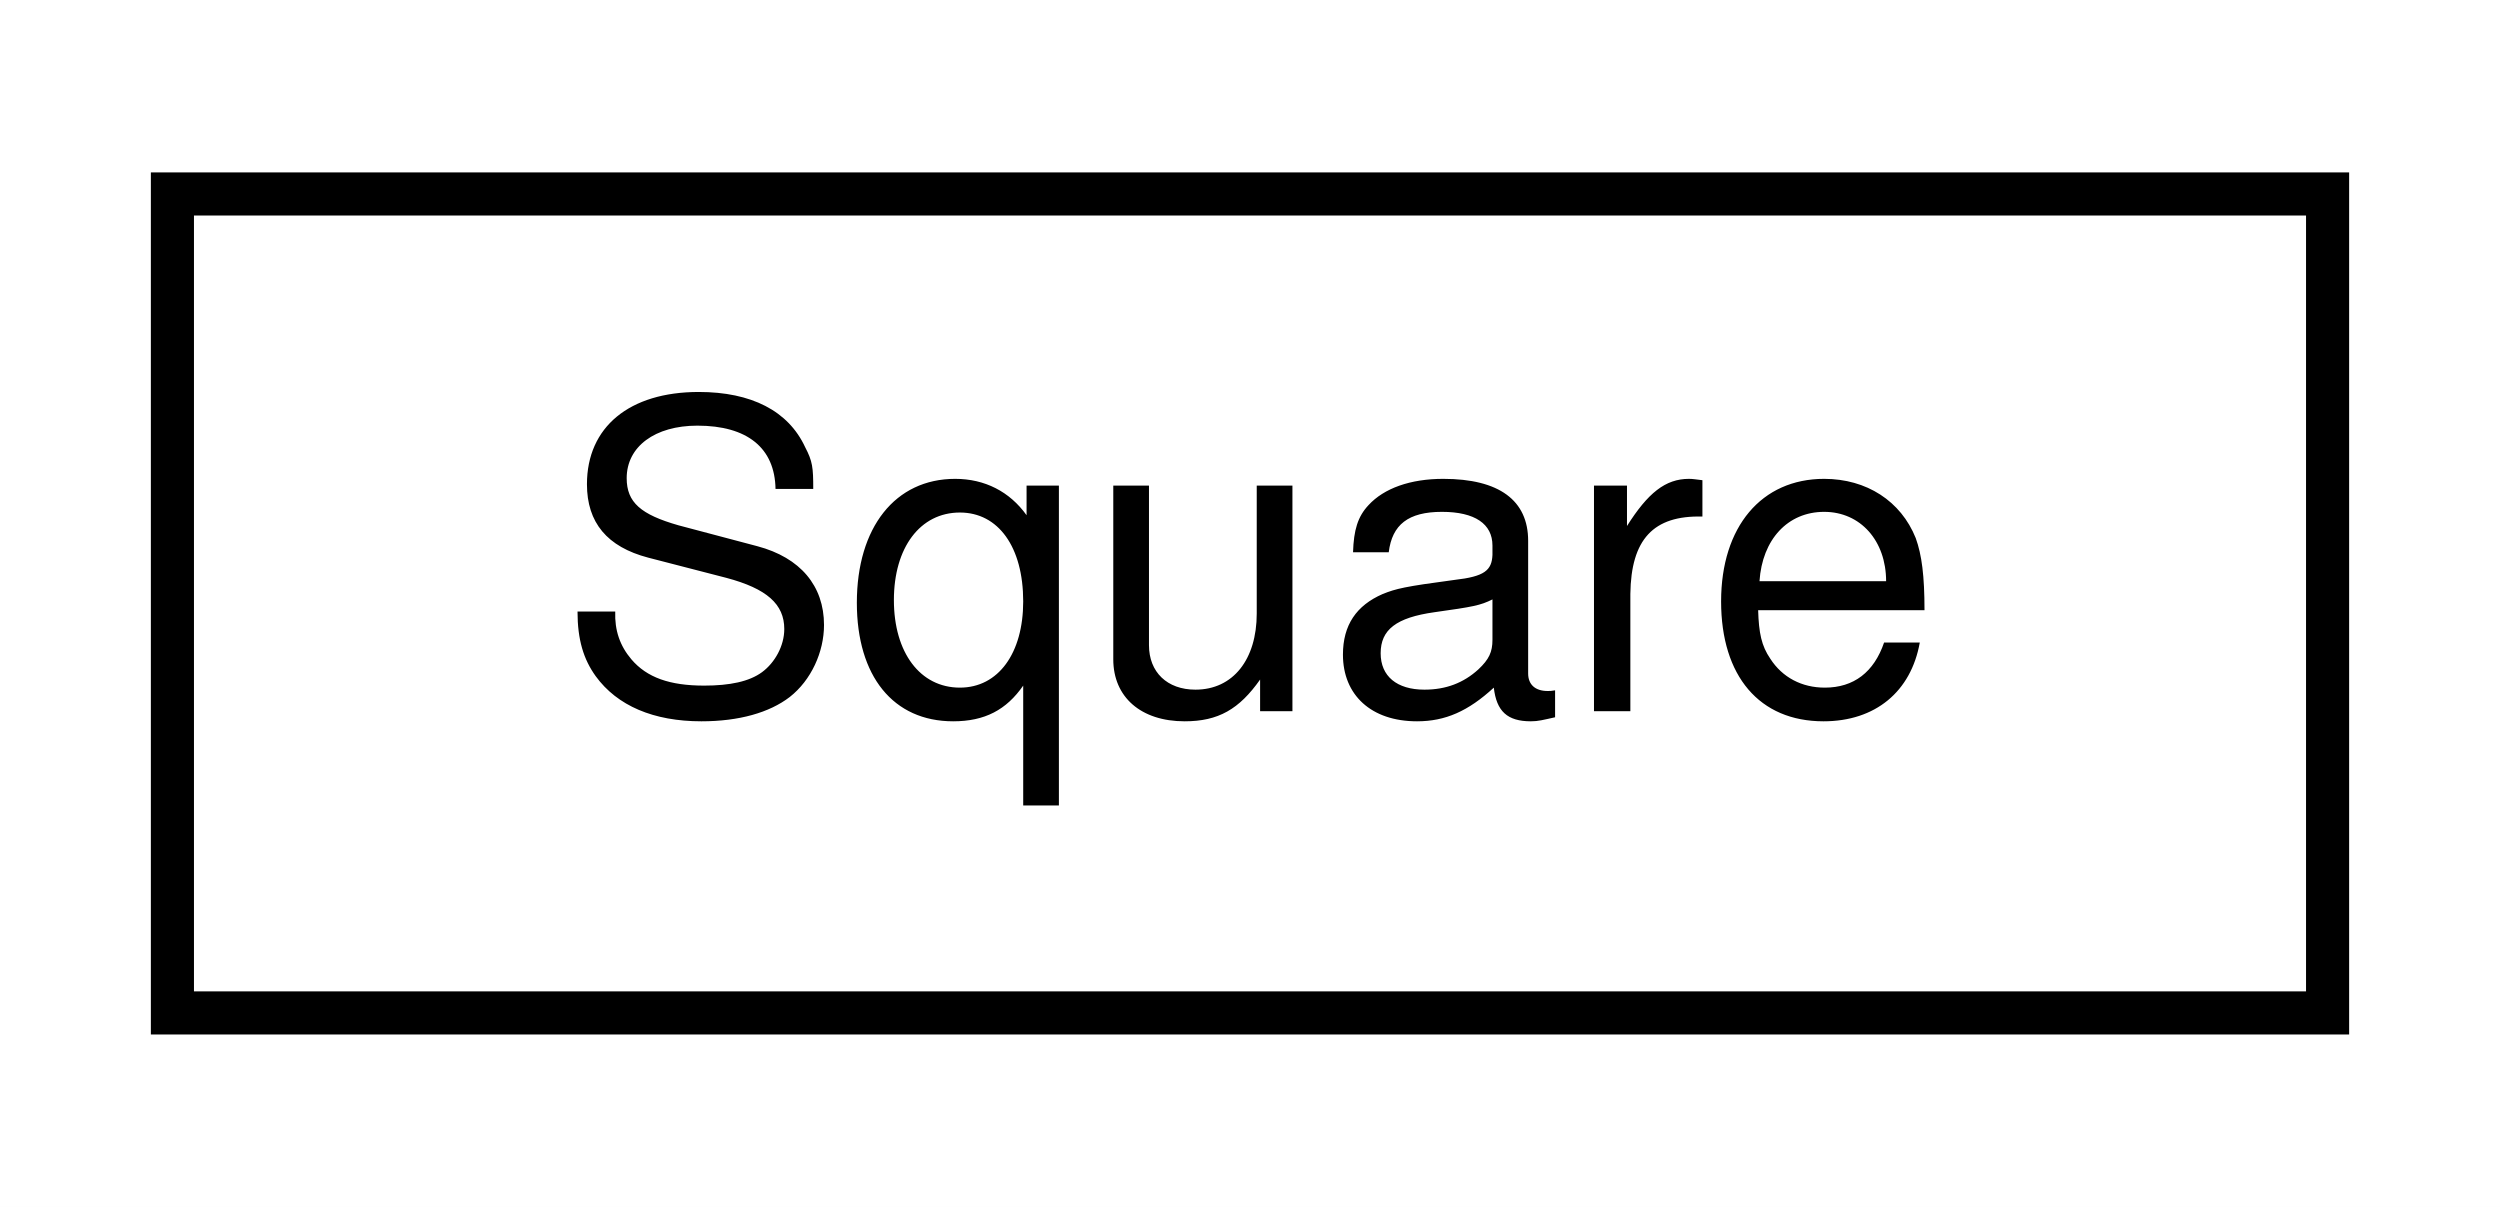
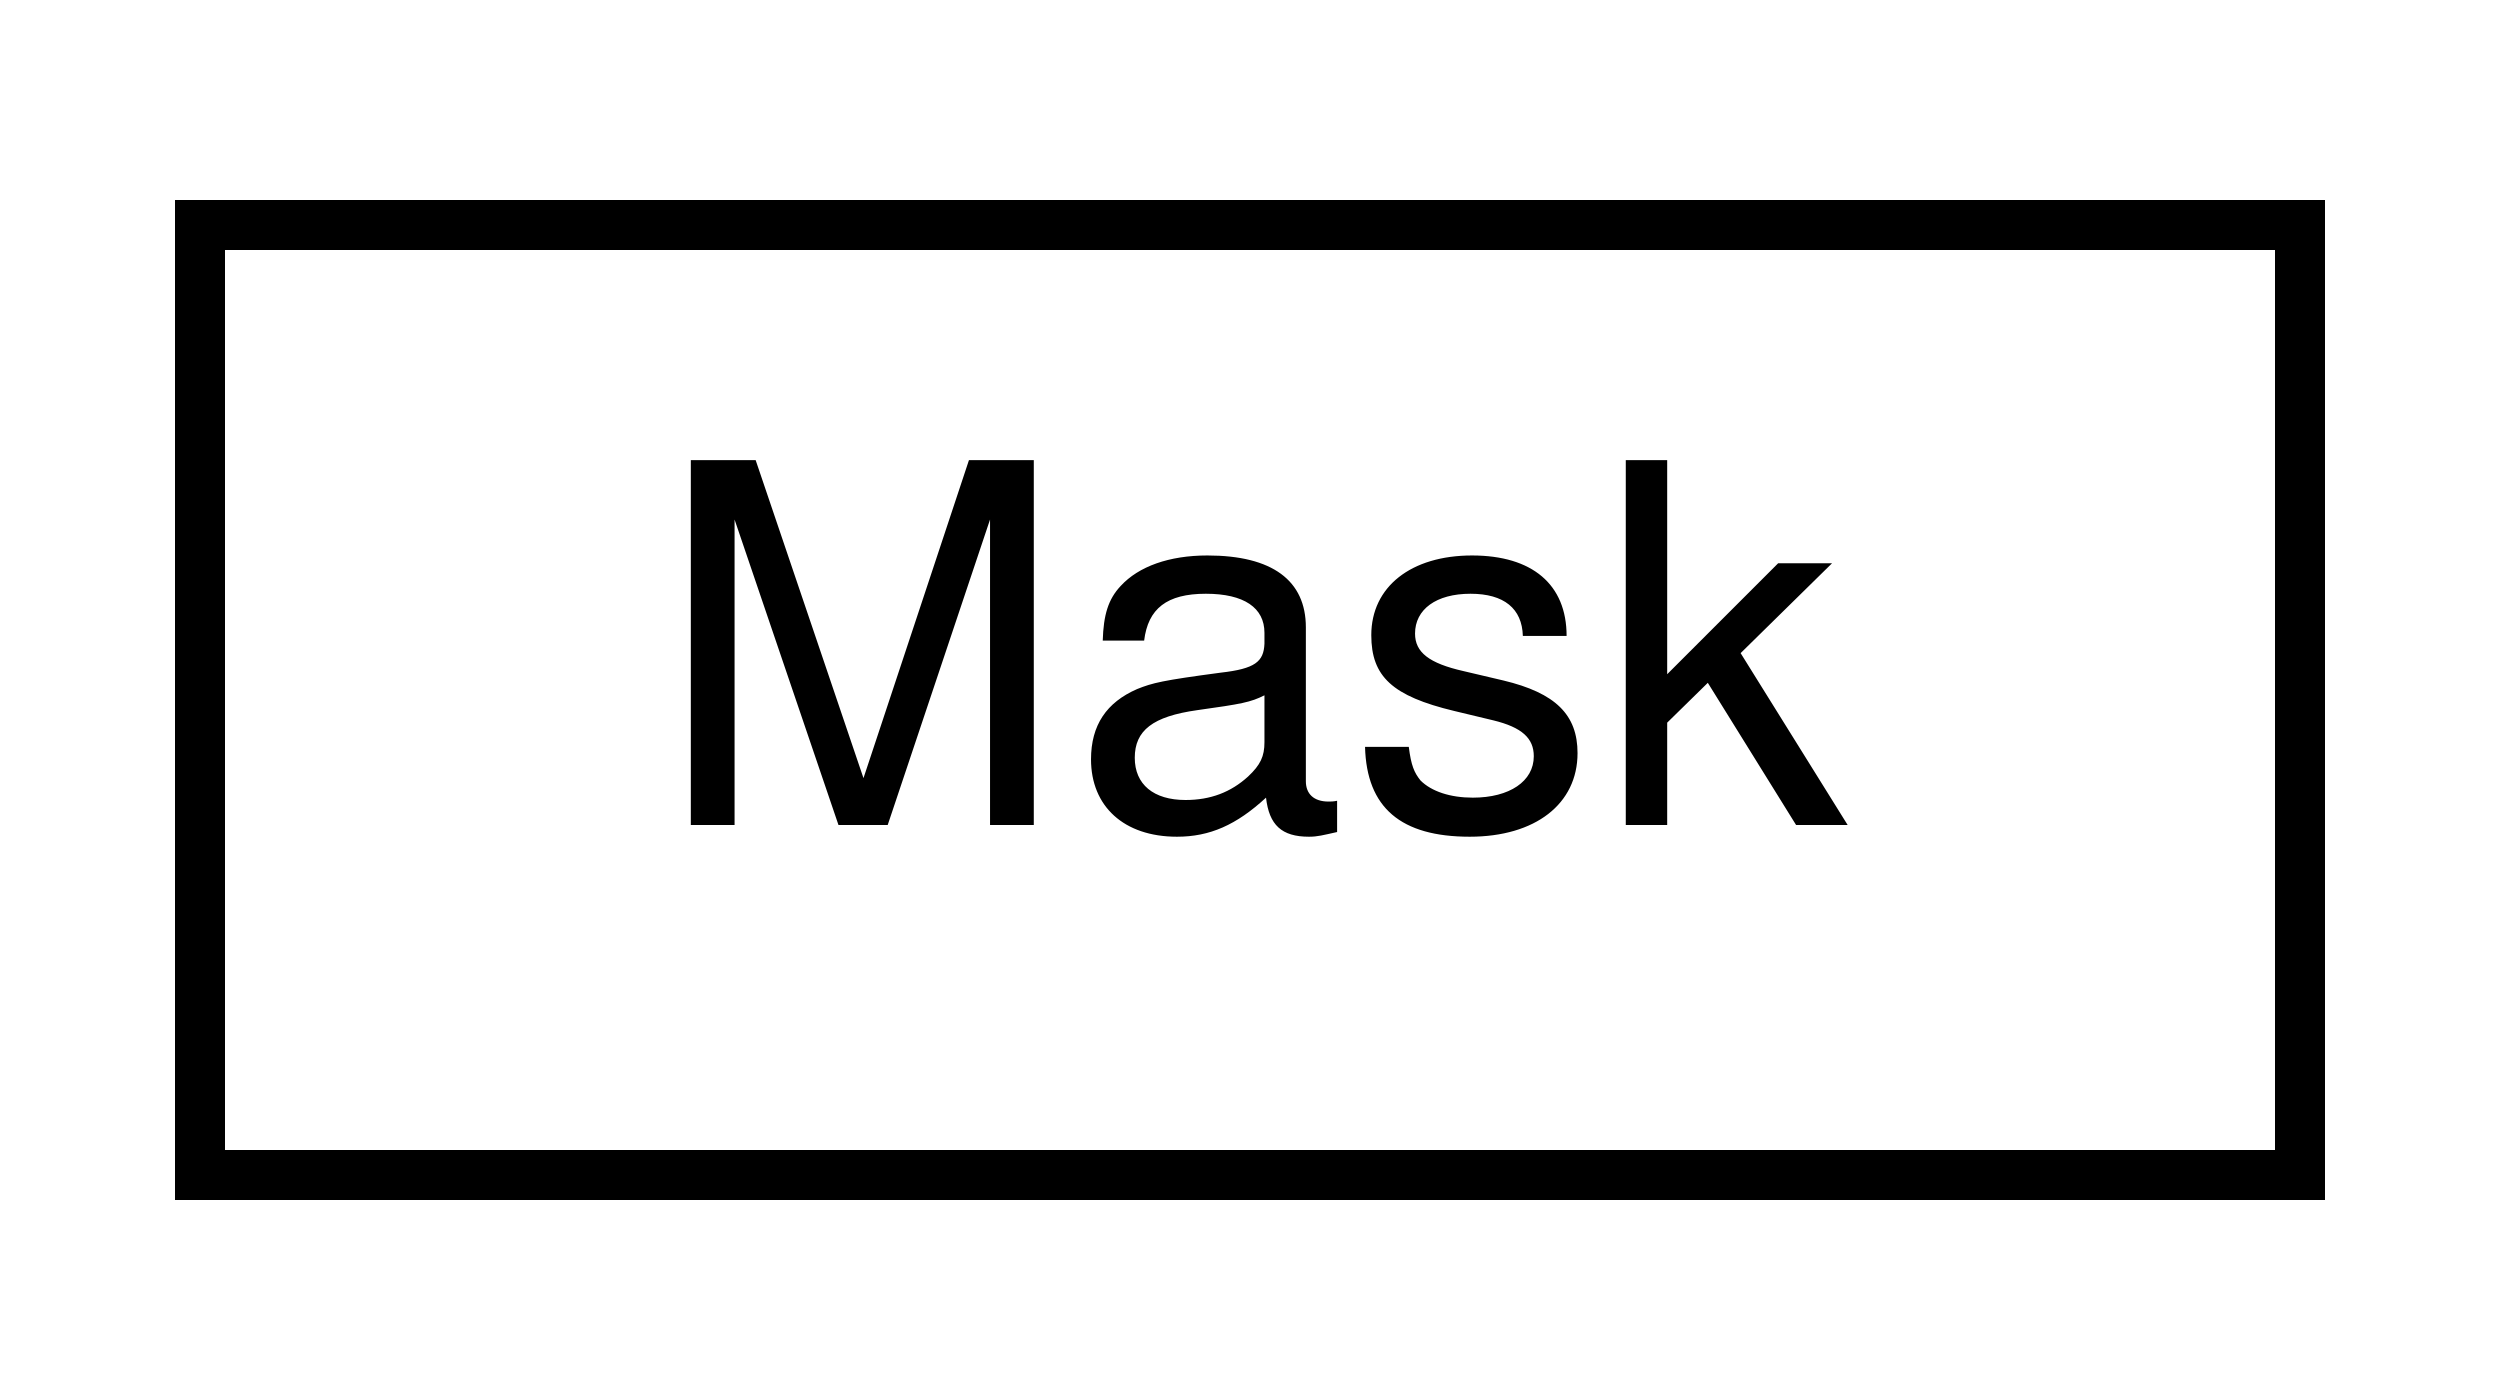
- <svg xmlns="http://www.w3.org/2000/svg" xmlns:xlink="http://www.w3.org/1999/xlink" width="58pt" height="28pt" viewBox="0.00 0.00 58.00 28.00">
+ <svg xmlns="http://www.w3.org/2000/svg" xmlns:xlink="http://www.w3.org/1999/xlink" width="50pt" height="28pt" viewBox="0.00 0.00 50.00 28.00">
  <g id="graph0" class="graph" transform="scale(1 1) rotate(0) translate(4 24)">
-     <polygon fill="#ffffff" stroke="transparent" points="-4,4 -4,-24 54,-24 54,4 -4,4" />
+     <polygon fill="#ffffff" stroke="transparent" points="-4,4 -4,-24 46,-24 46,4 -4,4" />
    <g id="node1" class="node">
      <g id="a_node1">
-         <a xlink:href="structSquare.html" target="_top" xlink:title=" ">
-           <polygon fill="#ffffff" stroke="#000000" points="0,-.5 0,-19.5 50,-19.5 50,-.5 0,-.5" />
-           <text text-anchor="middle" x="25" y="-7.5" font-family="Helvetica,sans-Serif" font-size="10.00" fill="#000000">Square</text>
+         <a xlink:href="classMask.html" target="_top" xlink:title=" ">
+           <polygon fill="#ffffff" stroke="#000000" points="0,-.5 0,-19.5 42,-19.5 42,-.5 0,-.5" />
+           <text text-anchor="middle" x="21" y="-7.5" font-family="Helvetica,sans-Serif" font-size="10.00" fill="#000000">Mask</text>
        </a>
      </g>
    </g>
  </g>
</svg>
